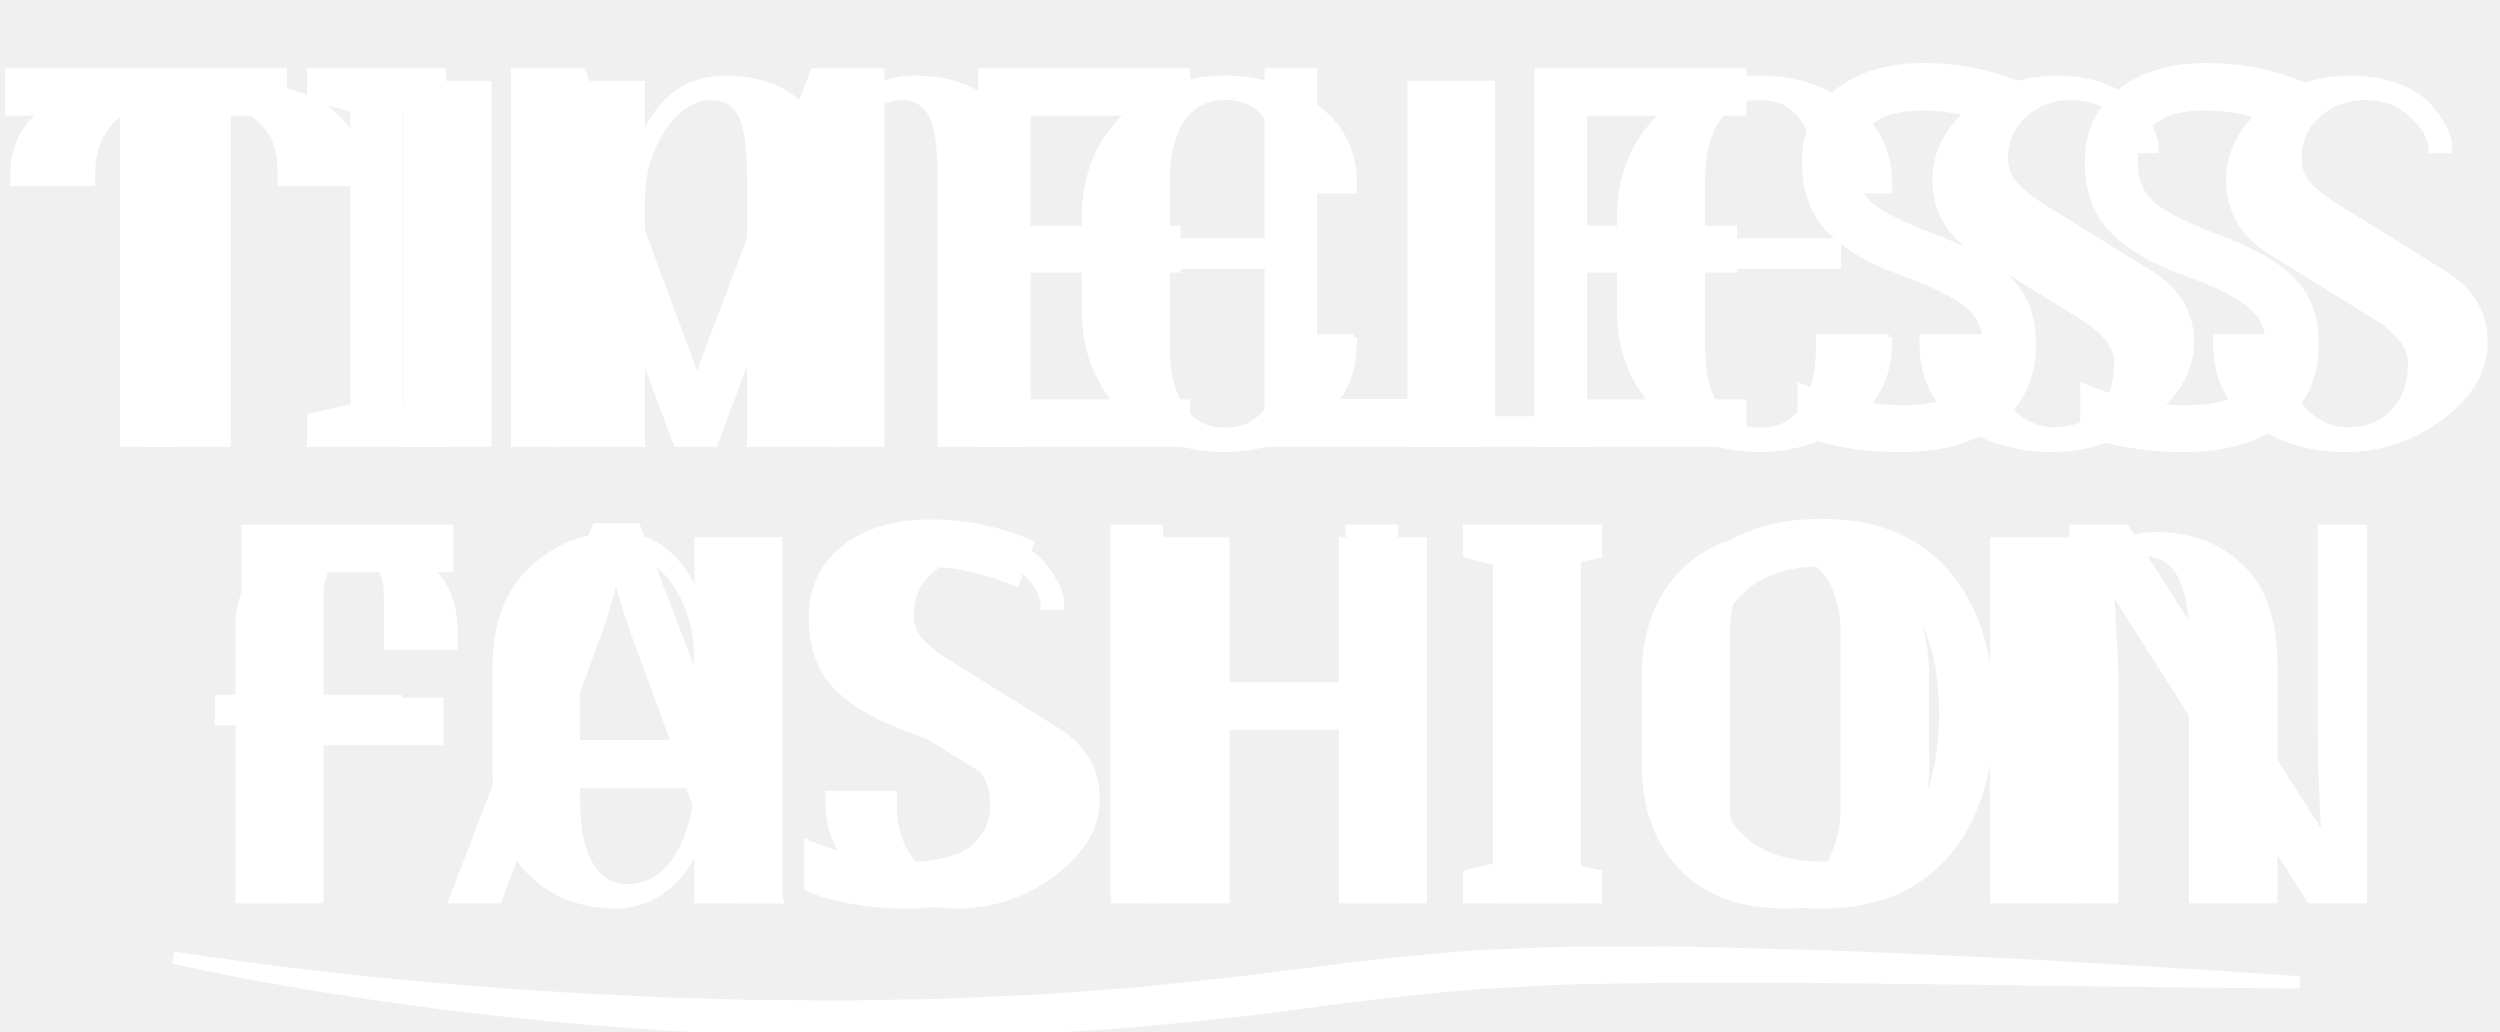
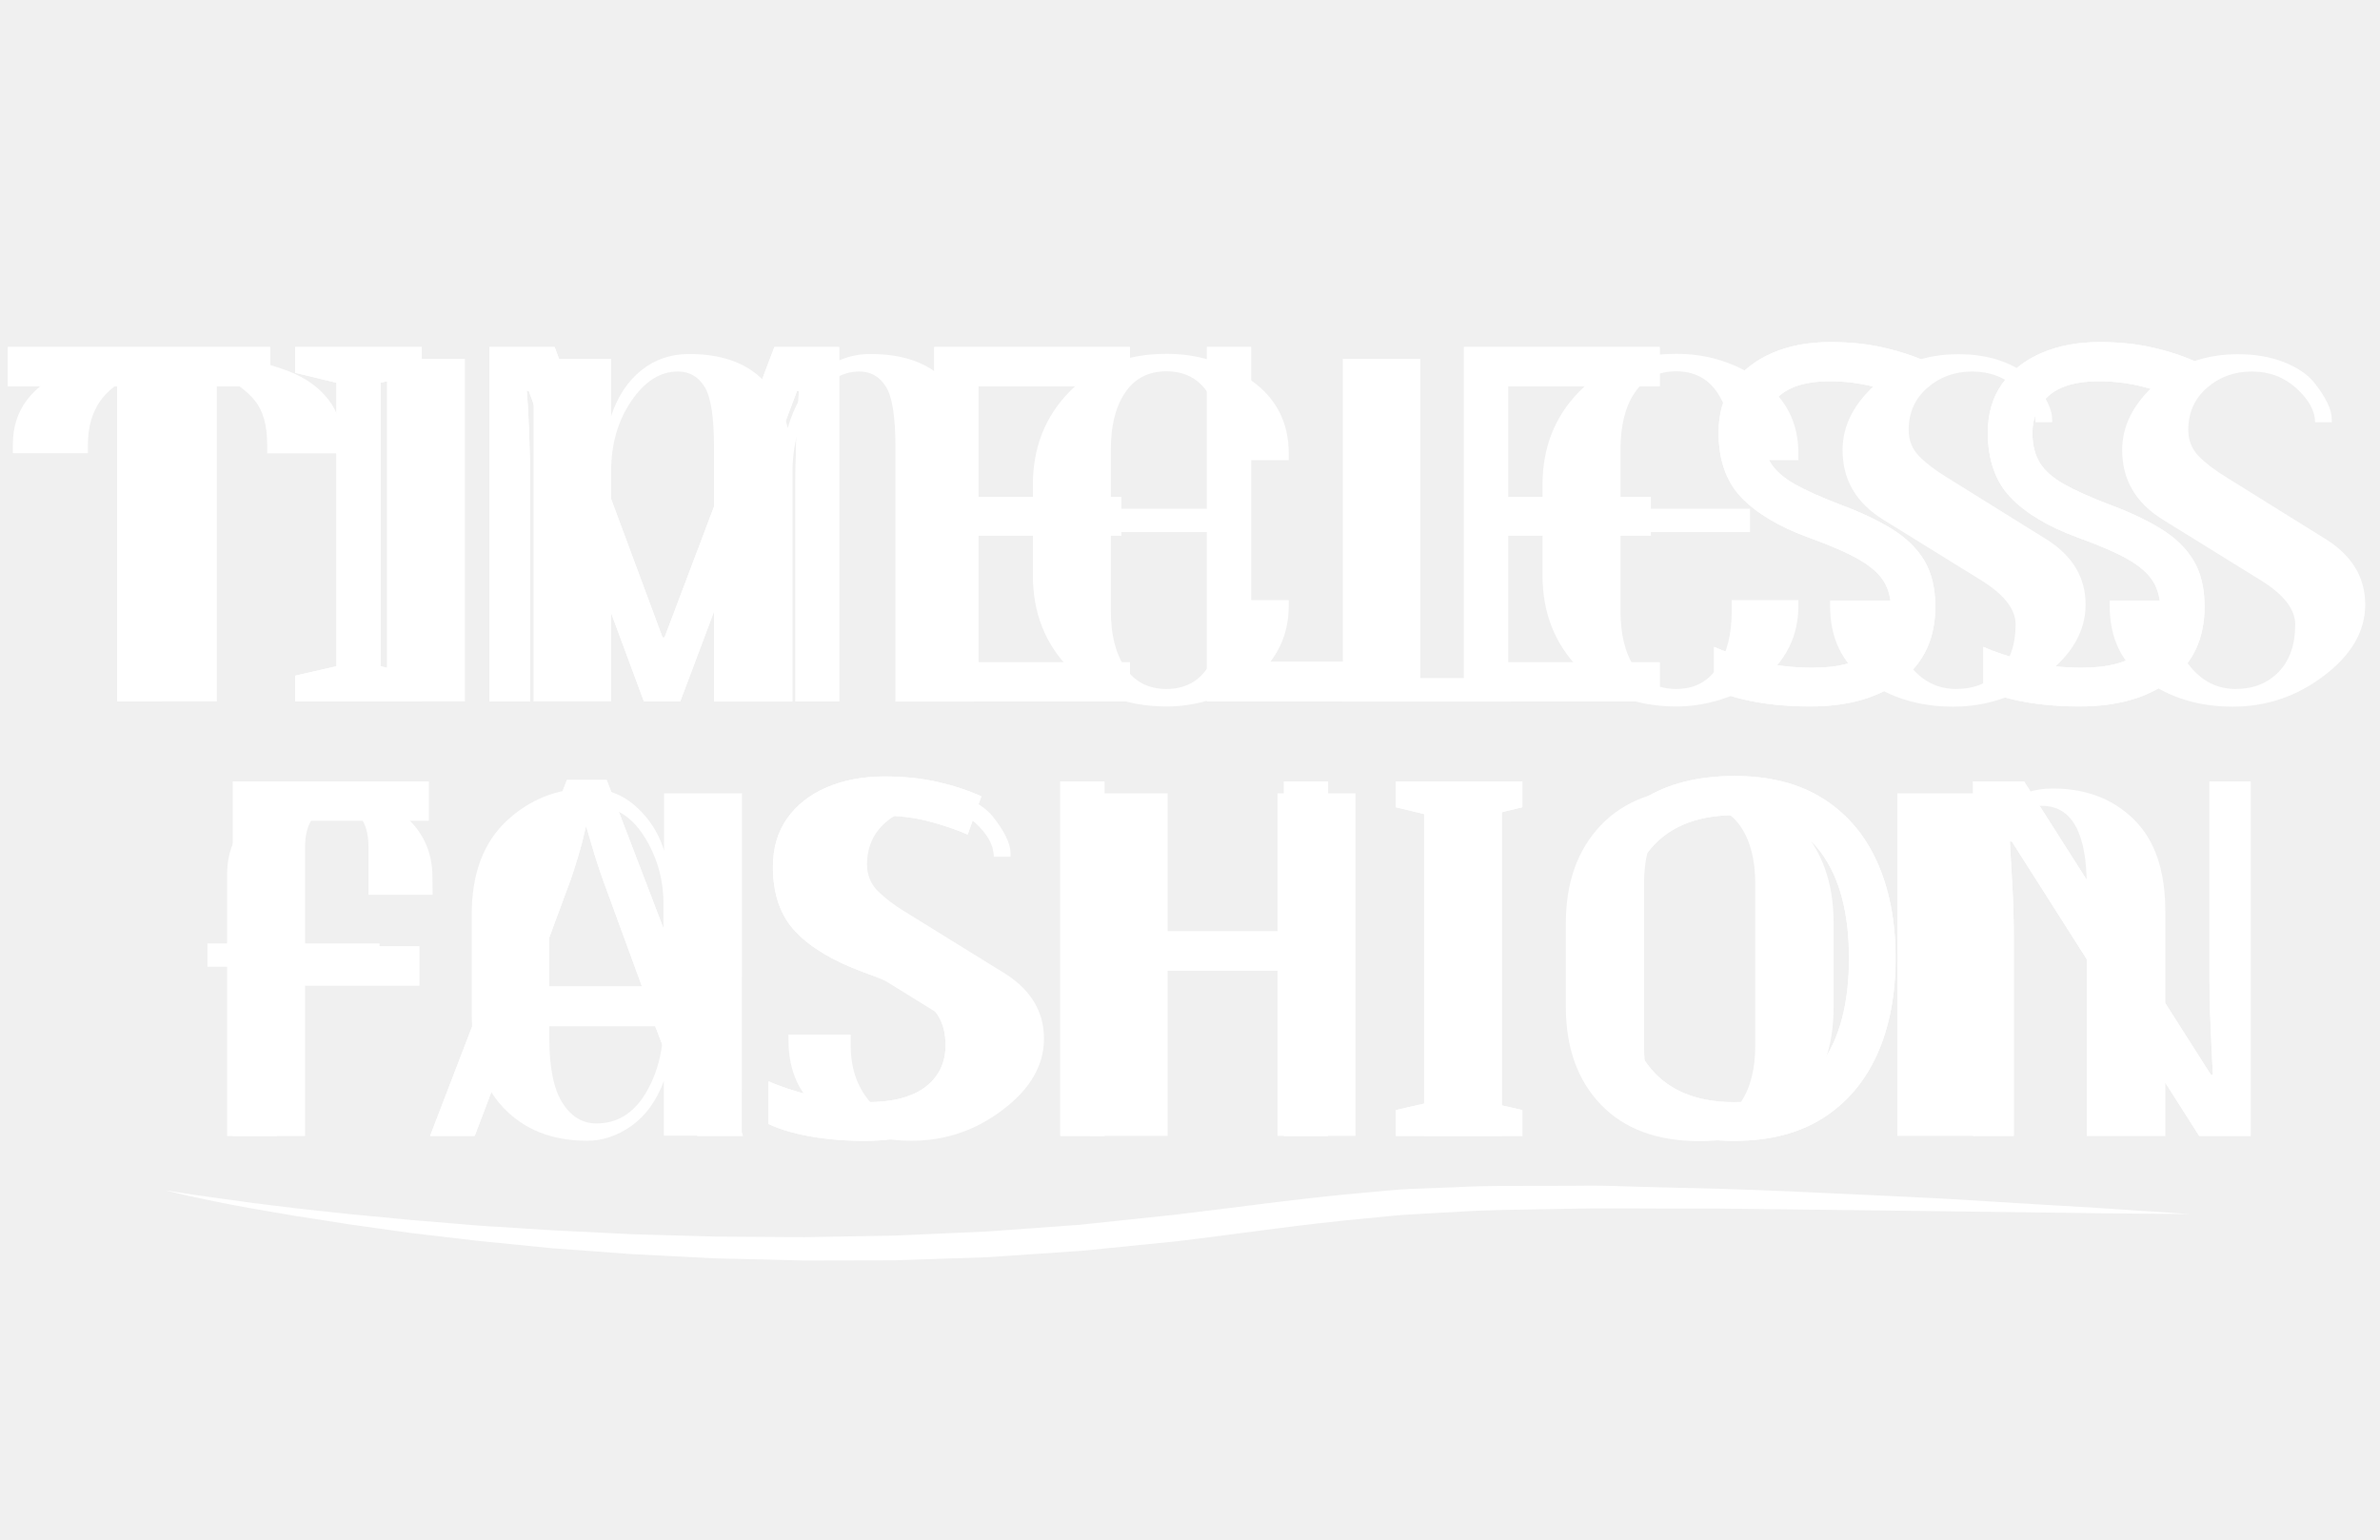
- <svg xmlns="http://www.w3.org/2000/svg" version="1.1" id="Layer_1" x="0px" y="0px" viewBox="0 0 204.93 84.532" enable-background="new 0 0 204.93 84.532" xml:space="preserve">
+ <svg xmlns="http://www.w3.org/2000/svg" version="1.1" id="Layer_1" x="0px" y="0px" viewBox="0 0 1224 792" enable-background="new 0 0 1224 792" xml:space="preserve">
  <g>
-     <text transform="matrix(1 0 0 1.0125 0.25 36.3797)" fill="#FFFFFF" stroke="#FFFFFF" stroke-width="0.5" stroke-miterlimit="10" font-family="'Trochut-Bold'" font-size="42.229">TIMELESS</text>
-     <path fill="#FFFFFF" stroke="#FFFFFF" stroke-width="0.5" stroke-miterlimit="10" d="M29.515,14.275   c0-1.511-0.409-2.801-1.225-3.87c-0.817-1.069-1.943-1.881-3.378-2.437c-1.436-0.556-2.935-0.948-4.497-1.176   c-1.562-0.228-3.273-0.342-5.131-0.342s-3.568,0.115-5.131,0.342c-1.562,0.228-3.055,0.62-4.476,1.176   C4.255,8.525,3.136,9.337,2.32,10.406c-0.817,1.069-1.225,2.359-1.225,3.87v0.727h6.461v-0.727c0-2.907,1.323-4.888,3.97-5.943   h0.422v28.049h6.714V8.332l0.422,0.043c1.182,0.513,2.133,1.205,2.85,2.074c0.718,0.87,1.077,2.131,1.077,3.784v0.77h6.503V14.275z   " />
-     <rect x="33.316" y="6.879" fill="#FFFFFF" stroke="#FFFFFF" stroke-width="0.5" stroke-miterlimit="10" width="6.714" height="29.502" />
-     <path fill="#FFFFFF" stroke="#FFFFFF" stroke-width="0.5" stroke-miterlimit="10" d="M68.239,16.542   c0-2.309,0.577-4.318,1.731-6.029c1.154-1.71,2.492-2.565,4.012-2.565c0.985,0,1.753,0.435,2.301,1.304   c0.549,0.87,0.823,2.601,0.823,5.195v21.934h6.757V16.627c0-6.784-2.97-10.176-8.91-10.176c-1.746,0-3.231,0.585-4.455,1.753   c-1.225,1.169-2.119,2.708-2.682,4.618c-0.986-4.247-3.815-6.371-8.488-6.371c-1.577,0-2.949,0.47-4.117,1.411   c-1.169,0.941-2.035,2.252-2.597,3.934V6.879h-6.672v29.502h6.672V16.542c0-2.309,0.577-4.318,1.731-6.029   c1.154-1.71,2.492-2.565,4.012-2.565c0.985,0,1.753,0.435,2.301,1.304c0.549,0.87,0.823,2.601,0.823,5.195v21.934h6.757V16.542z" />
-     <path fill="#FFFFFF" stroke="#FFFFFF" stroke-width="0.5" stroke-miterlimit="10" d="M110.975,27.658h-5.743v0.941   c0,1.996-0.409,3.613-1.225,4.853c-0.817,1.24-2.006,1.86-3.568,1.86c-1.562,0-2.752-0.612-3.568-1.839   c-0.817-1.225-1.225-2.85-1.225-4.874v-6.798h11.149v-2.01H95.646V14.66c0-2.023,0.408-3.648,1.225-4.874   c0.816-1.225,2.006-1.839,3.568-1.839c1.562,0,2.752,0.62,3.568,1.86c0.816,1.24,1.225,2.858,1.225,4.853v0.941h5.743v-0.556   c0-2.679-1.077-4.781-3.231-6.307c-2.154-1.525-4.582-2.288-7.285-2.288c-3.435,0-6.215,1.077-8.34,3.228   c-2.126,2.152-3.188,4.839-3.188,8.06v7.782c0,3.221,1.063,5.908,3.188,8.06c2.125,2.152,4.905,3.228,8.34,3.228   c2.28,0,4.519-0.627,6.714-1.881c1.126-0.655,2.041-1.574,2.745-2.758c0.704-1.183,1.056-2.544,1.056-4.083V27.658z" />
-     <polygon fill="#FFFFFF" stroke="#FFFFFF" stroke-width="0.5" stroke-miterlimit="10" points="130.063,34.371 122.293,34.371    122.293,6.878 115.62,6.878 115.62,36.381 130.063,36.381  " />
-     <path fill="#FFFFFF" stroke="#FFFFFF" stroke-width="0.5" stroke-miterlimit="10" d="M154.851,27.658h-5.743v0.941   c0,1.996-0.409,3.613-1.225,4.853c-0.817,1.24-2.006,1.86-3.568,1.86c-1.562,0-2.752-0.612-3.568-1.839   c-0.817-1.225-1.225-2.85-1.225-4.874v-6.798h11.149v-2.01h-11.149V14.66c0-2.023,0.408-3.648,1.225-4.874   c0.816-1.225,2.006-1.839,3.568-1.839c1.562,0,2.752,0.62,3.568,1.86c0.816,1.24,1.225,2.858,1.225,4.853v0.941h5.743v-0.556   c0-2.679-1.077-4.781-3.231-6.307c-2.154-1.525-4.582-2.288-7.285-2.288c-3.435,0-6.215,1.077-8.34,3.228   c-2.126,2.152-3.188,4.839-3.188,8.06v7.782c0,3.221,1.063,5.908,3.188,8.06c2.125,2.152,4.905,3.228,8.34,3.228   c2.28,0,4.519-0.627,6.714-1.881c1.126-0.655,2.041-1.574,2.745-2.758c0.704-1.183,1.056-2.544,1.056-4.083V27.658z" />
-     <path fill="#FFFFFF" stroke="#FFFFFF" stroke-width="0.5" stroke-miterlimit="10" d="M167.731,17.14   c-1.042-0.627-1.866-1.254-2.47-1.881c-0.606-0.627-0.908-1.382-0.908-2.266c0-1.482,0.535-2.694,1.605-3.634   c1.069-0.941,2.357-1.411,3.864-1.411c1.506,0,2.787,0.485,3.843,1.454c1.056,0.97,1.584,1.939,1.584,2.907h1.436v-0.257   c0-0.855-0.521-1.924-1.562-3.207c-0.563-0.684-1.415-1.254-2.555-1.71c-1.14-0.456-2.456-0.684-3.948-0.684   c-2.816,0-5.181,0.855-7.095,2.565c-1.915,1.71-2.872,3.606-2.872,5.687c0,2.565,1.168,4.561,3.505,5.986l8.446,5.216   c1.97,1.226,2.956,2.494,2.956,3.805c0,1.739-0.471,3.1-1.415,4.083c-0.943,0.983-2.182,1.475-3.716,1.475   c-1.535,0-2.829-0.634-3.885-1.903c-1.056-1.268-1.584-2.857-1.584-4.767v-0.941h-5.363v0.47c0,2.794,1.041,4.938,3.125,6.435   c2.084,1.497,4.575,2.245,7.475,2.245c2.9,0,5.525-0.89,7.876-2.672c2.351-1.781,3.526-3.819,3.526-6.114   c0-2.294-1.084-4.14-3.252-5.537L167.731,17.14z" />
-     <path fill="#FFFFFF" stroke="#FFFFFF" stroke-width="0.5" stroke-miterlimit="10" d="M191.801,17.14   c-1.042-0.627-1.866-1.254-2.47-1.881c-0.606-0.627-0.908-1.382-0.908-2.266c0-1.482,0.535-2.694,1.605-3.634   c1.069-0.941,2.357-1.411,3.864-1.411c1.506,0,2.787,0.485,3.843,1.454c1.056,0.97,1.584,1.939,1.584,2.907h1.436v-0.257   c0-0.855-0.521-1.924-1.562-3.207c-0.563-0.684-1.415-1.254-2.555-1.71c-1.14-0.456-2.457-0.684-3.948-0.684   c-2.816,0-5.181,0.855-7.094,2.565c-1.915,1.71-2.872,3.606-2.872,5.687c0,2.565,1.168,4.561,3.505,5.986l8.446,5.216   c1.97,1.226,2.956,2.494,2.956,3.805c0,1.739-0.472,3.1-1.415,4.083c-0.943,0.983-2.182,1.475-3.716,1.475   c-1.535,0-2.829-0.634-3.885-1.903c-1.056-1.268-1.584-2.857-1.584-4.767v-0.941h-5.363v0.47c0,2.794,1.041,4.938,3.125,6.435   c2.083,1.497,4.574,2.245,7.475,2.245c2.899,0,5.525-0.89,7.876-2.672c2.351-1.781,3.526-3.819,3.526-6.114   c0-2.294-1.084-4.14-3.252-5.537L191.801,17.14z" />
-     <text transform="matrix(1 0 0 1.0125 15.959 73.7938)" fill="#FFFFFF" stroke="#FFFFFF" stroke-width="0.5" stroke-miterlimit="10" font-family="'Trochut-Bold'" font-size="42.229">FASHION</text>
-     <path fill="#FFFFFF" stroke="#FFFFFF" stroke-width="0.5" stroke-miterlimit="10" d="M37.244,51.517   c0-2.28-0.894-4.126-2.682-5.537c-1.788-1.411-3.815-2.116-6.081-2.116c-2.267,0-4.322,0.663-6.165,1.988   c-1.845,1.325-2.766,3.129-2.766,5.409v5.943H17.86v2.01h1.689v14.58h6.714v-14.58h6.419v-2.01h-6.419v-8.338   c0-1.054,0.239-1.903,0.718-2.544c0.478-0.641,1.154-0.962,2.027-0.962c0.872,0,1.541,0.314,2.006,0.941   c0.465,0.628,0.697,1.483,0.697,2.565v4.147h5.532V51.517z" />
-     <path fill="#FFFFFF" stroke="#FFFFFF" stroke-width="0.5" stroke-miterlimit="10" d="M63.89,44.291h-6.714v4.917   c-0.451-1.482-1.253-2.743-2.407-3.784c-1.155-1.04-2.52-1.561-4.096-1.561c-2.703,0-5.054,0.934-7.052,2.801   c-1.999,1.868-2.998,4.554-2.998,8.06v8.509c0,3.478,0.9,6.178,2.703,8.102c1.802,1.924,4.223,2.886,7.263,2.886   c1.323,0,2.59-0.428,3.801-1.283c1.21-0.855,2.139-2.138,2.787-3.848v4.703h6.714V44.291z M55.57,70.159   c-1.042,1.71-2.449,2.565-4.223,2.565c-1.211,0-2.189-0.599-2.935-1.796c-0.747-1.197-1.119-3.049-1.119-5.558V52.543   c0-1.454,0.197-2.865,0.591-4.233c0.225-0.883,0.612-1.596,1.161-2.138c0.549-0.541,1.231-0.812,2.048-0.812   c1.802,0,3.258,0.87,4.371,2.608c1.112,1.739,1.668,3.677,1.668,5.815v10.304C57.133,66.425,56.612,68.449,55.57,70.159z" />
-     <path fill="#FFFFFF" stroke="#FFFFFF" stroke-width="0.5" stroke-miterlimit="10" d="M78.036,54.553   c-1.042-0.627-1.866-1.254-2.47-1.881c-0.606-0.627-0.908-1.382-0.908-2.266c0-1.482,0.535-2.694,1.605-3.634   c1.069-0.941,2.357-1.411,3.864-1.411c1.506,0,2.787,0.485,3.843,1.454c1.056,0.97,1.584,1.939,1.584,2.907h1.436v-0.257   c0-0.855-0.521-1.924-1.562-3.207c-0.563-0.684-1.415-1.254-2.555-1.71c-1.14-0.456-2.457-0.684-3.948-0.684   c-2.816,0-5.181,0.855-7.095,2.565c-1.915,1.71-2.872,3.606-2.872,5.687c0,2.565,1.168,4.561,3.505,5.986l8.446,5.216   c1.97,1.226,2.956,2.494,2.956,3.805c0,1.739-0.472,3.1-1.415,4.083c-0.943,0.983-2.182,1.475-3.716,1.475   c-1.535,0-2.829-0.634-3.885-1.903c-1.056-1.268-1.584-2.857-1.584-4.767v-0.941h-5.363v0.47c0,2.794,1.041,4.938,3.125,6.435   c2.083,1.497,4.574,2.245,7.475,2.245c2.899,0,5.524-0.89,7.876-2.672c2.351-1.781,3.526-3.819,3.526-6.114   c0-2.294-1.084-4.14-3.252-5.537L78.036,54.553z" />
-     <polygon fill="#FFFFFF" stroke="#FFFFFF" stroke-width="0.5" stroke-miterlimit="10" points="116.718,44.291 110.004,44.291    110.004,57.203 100.544,57.203 100.544,44.291 93.872,44.291 93.872,73.793 100.544,73.793 100.544,59.256 110.004,59.256    110.004,73.793 116.718,73.793  " />
-     <rect x="122.63" y="44.291" fill="#FFFFFF" stroke="#FFFFFF" stroke-width="0.5" stroke-miterlimit="10" width="6.715" height="29.502" />
-     <path fill="#FFFFFF" stroke="#FFFFFF" stroke-width="0.5" stroke-miterlimit="10" d="M149.91,70.865   c-0.817,1.24-2.006,1.86-3.568,1.86c-1.562,0-2.752-0.612-3.568-1.839c-0.817-1.225-1.225-2.85-1.225-4.874V52.073   c0-1.995,0.408-3.613,1.225-4.853c0.816-1.24,2.006-1.86,3.568-1.86c1.562,0,2.752,0.62,3.568,1.86   c0.816,1.24,1.225,2.858,1.225,4.853v13.939C151.135,68.007,150.726,69.625,149.91,70.865z M157.891,55.451   c0-3.506-1.014-6.314-3.041-8.423c-2.027-2.109-4.864-3.164-8.509-3.164c-3.646,0-6.475,1.055-8.488,3.164   c-2.013,2.11-3.019,4.917-3.019,8.423v7.226c0,3.506,1.006,6.307,3.019,8.402c2.013,2.095,4.842,3.143,8.488,3.143   c3.645,0,6.482-1.048,8.509-3.143s3.041-4.896,3.041-8.402V55.451z" />
-     <path fill="#FFFFFF" stroke="#FFFFFF" stroke-width="0.5" stroke-miterlimit="10" d="M186.438,54.467   c0-3.534-0.908-6.185-2.724-7.953c-1.816-1.767-4.146-2.651-6.989-2.651c-1.577,0-2.942,0.47-4.096,1.411   c-1.155,0.941-2.013,2.252-2.576,3.934v-4.917h-6.672v29.502h6.672V53.954c0-2.309,0.577-4.318,1.731-6.029   c1.154-1.71,2.492-2.565,4.012-2.565c2.59,0,3.885,2.309,3.885,6.927v21.507h6.757V54.467z" />
-     <path fill="#FFFFFF" stroke="#FFFFFF" stroke-miterlimit="10" d="M14.211,78.482c0,0,0.674,0.107,1.941,0.306   c1.266,0.194,3.127,0.437,5.495,0.764c1.184,0.148,2.497,0.311,3.926,0.488c1.431,0.158,2.977,0.328,4.632,0.509   c1.655,0.155,3.416,0.32,5.274,0.495c1.856,0.153,3.812,0.313,5.85,0.48c2.04,0.131,4.166,0.269,6.366,0.41   c2.201,0.107,4.476,0.218,6.815,0.33c2.339,0.066,4.743,0.131,7.201,0.199c2.458,0.017,4.966,0.036,7.519,0.053   c2.552-0.044,5.146-0.09,7.771-0.133c2.623-0.114,5.279-0.23,7.953-0.347c2.671-0.192,5.362-0.386,8.065-0.58   c2.693-0.286,5.398-0.573,8.101-0.859c5.413-0.631,10.828-1.429,16.224-1.892c1.351-0.109,2.693-0.262,4.032-0.33   c1.339-0.053,2.671-0.107,3.996-0.158c2.652-0.148,5.262-0.107,7.832-0.121c1.283-0.005,2.557-0.007,3.819-0.012   c1.262,0.005,2.509,0.049,3.741,0.08c2.467,0.066,4.881,0.129,7.232,0.189c4.697,0.126,9.132,0.371,13.227,0.548   c2.048,0.097,4.01,0.189,5.876,0.279c1.863,0.112,3.632,0.221,5.296,0.32c3.324,0.201,6.221,0.378,8.608,0.522   c2.385,0.158,4.26,0.281,5.539,0.366c1.276,0.087,1.958,0.136,1.958,0.136s-0.682-0.005-1.963-0.012   c-1.281-0.01-3.159-0.024-5.551-0.044c-4.78-0.061-11.607-0.146-19.802-0.25c-4.093-0.046-8.53-0.097-13.223-0.153   c-2.344-0.002-4.753-0.007-7.213-0.012c-1.23-0.002-2.475-0.002-3.729-0.005c-1.254,0.022-2.521,0.044-3.797,0.068   c-2.55,0.051-5.148,0.051-7.761,0.235c-1.308,0.07-2.623,0.141-3.945,0.214c-1.322,0.075-2.642,0.233-3.974,0.345   c-5.316,0.483-10.716,1.31-16.153,1.965c-2.732,0.274-5.461,0.551-8.183,0.825c-2.725,0.184-5.442,0.366-8.135,0.546   c-2.698,0.09-5.374,0.18-8.018,0.267c-2.645,0.007-5.258,0.012-7.827,0.019c-2.569-0.063-5.095-0.126-7.565-0.187   c-2.47-0.129-4.884-0.255-7.235-0.376c-2.346-0.175-4.629-0.345-6.837-0.509c-2.205-0.218-4.333-0.427-6.376-0.631   c-2.038-0.24-3.993-0.473-5.849-0.694c-1.854-0.262-3.61-0.509-5.262-0.742c-1.647-0.26-3.188-0.505-4.612-0.728   c-1.422-0.245-2.729-0.471-3.909-0.674c-2.356-0.425-4.195-0.818-5.449-1.08C14.878,78.63,14.211,78.482,14.211,78.482" />
+     <text transform="matrix(0.9877 0 0 1 1.4904 360.8394)" fill="#FFFFFF" font-family="'Trochut-Bold'" font-size="255.378">TIMELESS</text>
+     <text transform="matrix(0.9877 0 0 1 1.4904 360.8394)" fill="#FFFFFF" font-family="'Trochut-Bold'" font-size="255.378">TIMELESS</text>
+     <path fill="#FFFFFF" d="M176.3,228.8c0-9-2.4-16.7-7.3-23.1c-4.9-6.4-11.6-11.2-20.2-14.6c-8.6-3.3-17.5-5.7-26.9-7   c-9.3-1.4-19.5-2-30.6-2s-21.3,0.7-30.6,2c-9.3,1.4-18.2,3.7-26.7,7c-8.5,3.3-15.2,8.2-20.1,14.6c-4.9,6.4-7.3,14.1-7.3,23.1v4.3   h38.6v-4.3c0-17.4,7.9-29.2,23.7-35.5h2.5v167.5h40.1V193.3l2.5,0.3c7.1,3.1,12.7,7.2,17,12.4c4.3,5.2,6.4,12.7,6.4,22.6v4.6h38.8   L176.3,228.8L176.3,228.8z" />
+     <rect x="199" y="184.6" fill="#FFFFFF" width="40.1" height="176.2" />
+     <path fill="#FFFFFF" d="M407.6,242.4c0-13.8,3.4-25.8,10.3-36c6.9-10.2,14.9-15.3,24-15.3c5.9,0,10.5,2.6,13.7,7.8   c3.3,5.2,4.9,15.5,4.9,31v131h40.4v-118c0-40.5-17.7-60.8-53.2-60.8c-10.4,0-19.3,3.5-26.6,10.5c-7.3,7-12.7,16.2-16,27.6   c-5.9-25.4-22.8-38.1-50.7-38.1c-9.4,0-17.6,2.8-24.6,8.4c-7,5.6-12.2,13.5-15.5,23.5v-29.4h-39.9v176.2h39.9V242.4   c0-13.8,3.4-25.8,10.3-36c6.9-10.2,14.9-15.3,24-15.3c5.9,0,10.5,2.6,13.7,7.8c3.3,5.2,4.9,15.5,4.9,31v131h40.4L407.6,242.4   L407.6,242.4z" />
+     <path fill="#FFFFFF" d="M662.8,308.7h-34.3v5.6c0,11.9-2.4,21.6-7.3,29c-4.9,7.4-12,11.1-21.3,11.1c-9.3,0-16.4-3.7-21.3-11   c-4.9-7.3-7.3-17-7.3-29.1v-40.6h66.6v-12h-66.6v-30.6c0-12.1,2.4-21.8,7.3-29.1c4.9-7.3,12-11,21.3-11s16.4,3.7,21.3,11.1   s7.3,17.1,7.3,29v5.6h34.3v-3.3c0-16-6.4-28.6-19.3-37.7c-12.9-9.1-27.4-13.7-43.5-13.7c-20.5,0-37.1,6.4-49.8,19.3   c-12.7,12.9-19,28.9-19,48.1V296c0,19.2,6.3,35.3,19,48.1c12.7,12.9,29.3,19.3,49.8,19.3c13.6,0,27-3.7,40.1-11.2   c6.7-3.9,12.2-9.4,16.4-16.5c4.2-7.1,6.3-15.2,6.3-24.4L662.8,308.7L662.8,308.7z" />
+     <polygon fill="#FFFFFF" points="776.8,348.8 730.4,348.8 730.4,184.6 690.6,184.6 690.6,360.9 776.8,360.9  " />
+     <path fill="#FFFFFF" d="M924.9,308.7h-34.3v5.6c0,11.9-2.4,21.6-7.3,29c-4.9,7.4-12,11.1-21.3,11.1c-9.3,0-16.4-3.7-21.3-11   c-4.9-7.3-7.3-17-7.3-29.1v-40.6h66.6v-12h-66.6v-30.6c0-12.1,2.4-21.8,7.3-29.1c4.9-7.3,12-11,21.3-11c9.3,0,16.4,3.7,21.3,11.1   c4.9,7.4,7.3,17.1,7.3,29v5.6h34.3v-3.3c0-16-6.4-28.6-19.3-37.7c-12.9-9.1-27.4-13.7-43.5-13.7c-20.5,0-37.1,6.4-49.8,19.3   c-12.7,12.9-19,28.9-19,48.1V296c0,19.2,6.3,35.3,19,48.1c12.7,12.9,29.3,19.3,49.8,19.3c13.6,0,27-3.7,40.1-11.2   c6.7-3.9,12.2-9.4,16.4-16.5c4.2-7.1,6.3-15.2,6.3-24.4L924.9,308.7L924.9,308.7z" />
+     <path fill="#FFFFFF" d="M1001.8,245.9c-6.2-3.7-11.1-7.5-14.8-11.2c-3.6-3.7-5.4-8.3-5.4-13.5c0-8.9,3.2-16.1,9.6-21.7   c6.4-5.6,14.1-8.4,23.1-8.4c9,0,16.6,2.9,23,8.7c6.3,5.8,9.5,11.6,9.5,17.4h8.6v-1.5c0-5.1-3.1-11.5-9.3-19.2   c-3.4-4.1-8.5-7.5-15.3-10.2c-6.8-2.7-14.7-4.1-23.6-4.1c-16.8,0-30.9,5.1-42.4,15.3c-11.4,10.2-17.2,21.5-17.2,34   c0,15.3,7,27.2,20.9,35.8l50.4,31.2c11.8,7.3,17.7,14.9,17.7,22.7c0,10.4-2.8,18.5-8.5,24.4c-5.6,5.9-13,8.8-22.2,8.8   c-9.2,0-16.9-3.8-23.2-11.4c-6.3-7.6-9.5-17.1-9.5-28.5v-5.6h-32v2.8c0,16.7,6.2,29.5,18.7,38.4c12.4,8.9,27.3,13.4,44.6,13.4   s33-5.3,47-16c14-10.6,21.1-22.8,21.1-36.5c0-13.7-6.5-24.7-19.4-33.1L1001.8,245.9z" />
+     <path fill="#FFFFFF" d="M1145.6,245.9c-6.2-3.7-11.1-7.5-14.8-11.2c-3.6-3.7-5.4-8.3-5.4-13.5c0-8.9,3.2-16.1,9.6-21.7   c6.4-5.6,14.1-8.4,23.1-8.4c9,0,16.6,2.9,23,8.7c6.3,5.8,9.5,11.6,9.5,17.4h8.6v-1.5c0-5.1-3.1-11.5-9.3-19.2   c-3.4-4.1-8.5-7.5-15.3-10.2c-6.8-2.7-14.7-4.1-23.6-4.1c-16.8,0-30.9,5.1-42.4,15.3c-11.4,10.2-17.2,21.5-17.2,34   c0,15.3,7,27.2,20.9,35.8l50.4,31.2c11.8,7.3,17.7,14.9,17.7,22.7c0,10.4-2.8,18.5-8.5,24.4s-13,8.8-22.2,8.8   c-9.2,0-16.9-3.8-23.2-11.4c-6.3-7.6-9.5-17.1-9.5-28.5v-5.6h-32v2.8c0,16.7,6.2,29.5,18.7,38.4c12.4,8.9,27.3,13.4,44.6,13.4   c17.3,0,33-5.3,47-16c14-10.6,21.1-22.8,21.1-36.5c0-13.7-6.5-24.7-19.4-33.1L1145.6,245.9z" />
+     <text transform="matrix(0.9877 0 0 1 95.3205 584.3036)" fill="#FFFFFF" font-family="'Trochut-Bold'" font-size="255.378">FASHION</text>
+     <text transform="matrix(0.9877 0 0 1 95.3205 584.3036)" fill="#FFFFFF" font-family="'Trochut-Bold'" font-size="255.378">FASHION</text>
+     <path fill="#FFFFFF" d="M222.4,451.3c0-13.6-5.3-24.6-16-33.1c-10.7-8.4-22.8-12.6-36.3-12.6c-13.5,0-25.8,4-36.8,11.9   c-11,7.9-16.5,18.7-16.5,32.3v35.5h-10.1v12h10.1v87.1h40.1v-87.1h38.3v-12h-38.3v-49.8c0-6.3,1.4-11.4,4.3-15.2   c2.9-3.8,6.9-5.7,12.1-5.7c5.2,0,9.2,1.9,12,5.6c2.8,3.8,4.2,8.9,4.2,15.3v24.8h33L222.4,451.3L222.4,451.3z" />
+     <path fill="#FFFFFF" d="M381.6,408.1h-40.1v29.4c-2.7-8.9-7.5-16.4-14.4-22.6c-6.9-6.2-15.1-9.3-24.5-9.3   c-16.1,0-30.2,5.6-42.1,16.7c-11.9,11.2-17.9,27.2-17.9,48.1v50.8c0,20.8,5.4,36.9,16.1,48.4c10.8,11.5,25.2,17.2,43.4,17.2   c7.9,0,15.5-2.6,22.7-7.7c7.2-5.1,12.8-12.8,16.6-23v28.1h40.1L381.6,408.1L381.6,408.1z M331.9,562.6   c-6.2,10.2-14.6,15.3-25.2,15.3c-7.2,0-13.1-3.6-17.5-10.7c-4.5-7.1-6.7-18.2-6.7-33.2v-76.6c0-8.7,1.2-17.1,3.5-25.3   c1.3-5.3,3.7-9.5,6.9-12.8c3.3-3.2,7.4-4.8,12.2-4.8c10.8,0,19.5,5.2,26.1,15.6c6.6,10.4,10,22,10,34.7v61.5   C341.2,540.3,338.1,552.4,331.9,562.6z" />
+     <path fill="#FFFFFF" d="M466.1,469.4c-6.2-3.7-11.1-7.5-14.8-11.2c-3.6-3.7-5.4-8.3-5.4-13.5c0-8.9,3.2-16.1,9.6-21.7   c6.4-5.6,14.1-8.4,23.1-8.4c9,0,16.6,2.9,23,8.7c6.3,5.8,9.5,11.6,9.5,17.4h8.6V439c0-5.1-3.1-11.5-9.3-19.2   c-3.4-4.1-8.5-7.5-15.3-10.2s-14.7-4.1-23.6-4.1c-16.8,0-30.9,5.1-42.4,15.3c-11.4,10.2-17.2,21.5-17.2,34c0,15.3,7,27.2,20.9,35.8   l50.4,31.2c11.8,7.3,17.7,14.9,17.7,22.7c0,10.4-2.8,18.5-8.5,24.4c-5.6,5.9-13,8.8-22.2,8.8c-9.2,0-16.9-3.8-23.2-11.4   c-6.3-7.6-9.5-17.1-9.5-28.5v-5.6h-32v2.8c0,16.7,6.2,29.5,18.7,38.4c12.4,8.9,27.3,13.4,44.6,13.4c17.3,0,33-5.3,47-16   c14-10.6,21.1-22.8,21.1-36.5c0-13.7-6.5-24.7-19.4-33.1L466.1,469.4z" />
+     <polygon fill="#FFFFFF" points="697.1,408.1 657,408.1 657,485.2 600.5,485.2 600.5,408.1 560.7,408.1 560.7,584.3 600.5,584.3    600.5,497.5 657,497.5 657,584.3 697.1,584.3  " />
+     <rect x="732.4" y="408.1" fill="#FFFFFF" width="40.1" height="176.2" />
+     <path fill="#FFFFFF" d="M895.4,566.8c-4.9,7.4-12,11.1-21.3,11.1c-9.3,0-16.4-3.7-21.3-11c-4.9-7.3-7.3-17-7.3-29.1v-83.3   c0-11.9,2.4-21.6,7.3-29c4.9-7.4,12-11.1,21.3-11.1c9.3,0,16.4,3.7,21.3,11.1c4.9,7.4,7.3,17.1,7.3,29v83.3   C902.7,549.7,900.3,559.4,895.4,566.8z M943,474.8c0-20.9-6.1-37.7-18.2-50.3c-12.1-12.6-29.1-18.9-50.8-18.9   c-21.8,0-38.7,6.3-50.7,18.9c-12,12.6-18,29.4-18,50.3v43.2c0,20.9,6,37.7,18,50.2c12,12.5,28.9,18.8,50.7,18.8   c21.8,0,38.7-6.3,50.8-18.8c12.1-12.5,18.2-29.2,18.2-50.2V474.8z" />
+     <path fill="#FFFFFF" d="M1113.6,468.9c0-21.1-5.4-36.9-16.3-47.5c-10.8-10.6-24.8-15.8-41.7-15.8c-9.4,0-17.6,2.8-24.5,8.4   c-6.9,5.6-12,13.5-15.4,23.5v-29.4h-39.9v176.2h39.9V465.8c0-13.8,3.4-25.8,10.3-36c6.9-10.2,14.9-15.3,24-15.3   c15.5,0,23.2,13.8,23.2,41.4v128.5h40.4V468.9z" />
+     <path fill="#FFFFFF" d="M84.9,612.3c0,0,4,0.6,11.6,1.8c7.6,1.2,18.7,2.6,32.8,4.6c7.1,0.9,14.9,1.9,23.4,2.9   c8.5,0.9,17.8,2,27.7,3c9.9,0.9,20.4,1.9,31.5,3c11.1,0.9,22.8,1.9,34.9,2.9c12.2,0.8,24.9,1.6,38,2.4c13.1,0.6,26.7,1.3,40.7,2   c14,0.4,28.3,0.8,43,1.2c14.7,0.1,29.7,0.2,44.9,0.3c15.2-0.3,30.7-0.5,46.4-0.8c15.7-0.7,31.5-1.4,47.5-2.1   c16-1.1,32-2.3,48.2-3.5c16.1-1.7,32.2-3.4,48.4-5.1c32.3-3.8,64.7-8.5,96.9-11.3c8.1-0.7,16.1-1.6,24.1-2c8-0.3,16-0.6,23.9-0.9   c15.8-0.9,31.4-0.6,46.8-0.7c7.7,0,15.3,0,22.8-0.1c7.5,0,15,0.3,22.3,0.5c14.7,0.4,29.2,0.8,43.2,1.1c28.1,0.8,54.5,2.2,79,3.3   c12.2,0.6,24,1.1,35.1,1.7c11.1,0.7,21.7,1.3,31.6,1.9c19.9,1.2,37.2,2.3,51.4,3.1c14.2,0.9,25.4,1.7,33.1,2.2   c7.6,0.5,11.7,0.8,11.7,0.8s-4.1,0-11.7-0.1c-7.7-0.1-18.9-0.1-33.2-0.3c-28.5-0.4-69.3-0.9-118.3-1.5c-24.4-0.3-50.9-0.6-79-0.9   c-14,0-28.4,0-43.1-0.1c-7.3,0-14.8,0-22.3,0c-7.5,0.1-15.1,0.3-22.7,0.4c-15.2,0.3-30.7,0.3-46.4,1.4c-7.8,0.4-15.7,0.8-23.6,1.3   c-7.9,0.4-15.8,1.4-23.7,2.1c-31.8,2.9-64,7.8-96.5,11.7c-16.3,1.6-32.6,3.3-48.9,4.9c-16.3,1.1-32.5,2.2-48.6,3.3   c-16.1,0.5-32.1,1.1-47.9,1.6c-15.8,0-31.4,0.1-46.7,0.1c-15.3-0.4-30.4-0.8-45.2-1.1c-14.8-0.8-29.2-1.5-43.2-2.2   c-14-1-27.6-2.1-40.8-3c-13.2-1.3-25.9-2.6-38.1-3.8c-12.2-1.4-23.8-2.8-34.9-4.1c-11.1-1.6-21.6-3-31.4-4.4   c-9.8-1.6-19-3-27.5-4.3c-8.5-1.5-16.3-2.8-23.3-4c-14.1-2.5-25.1-4.9-32.5-6.5C88.9,613.2,84.9,612.3,84.9,612.3" />
  </g>
</svg>
